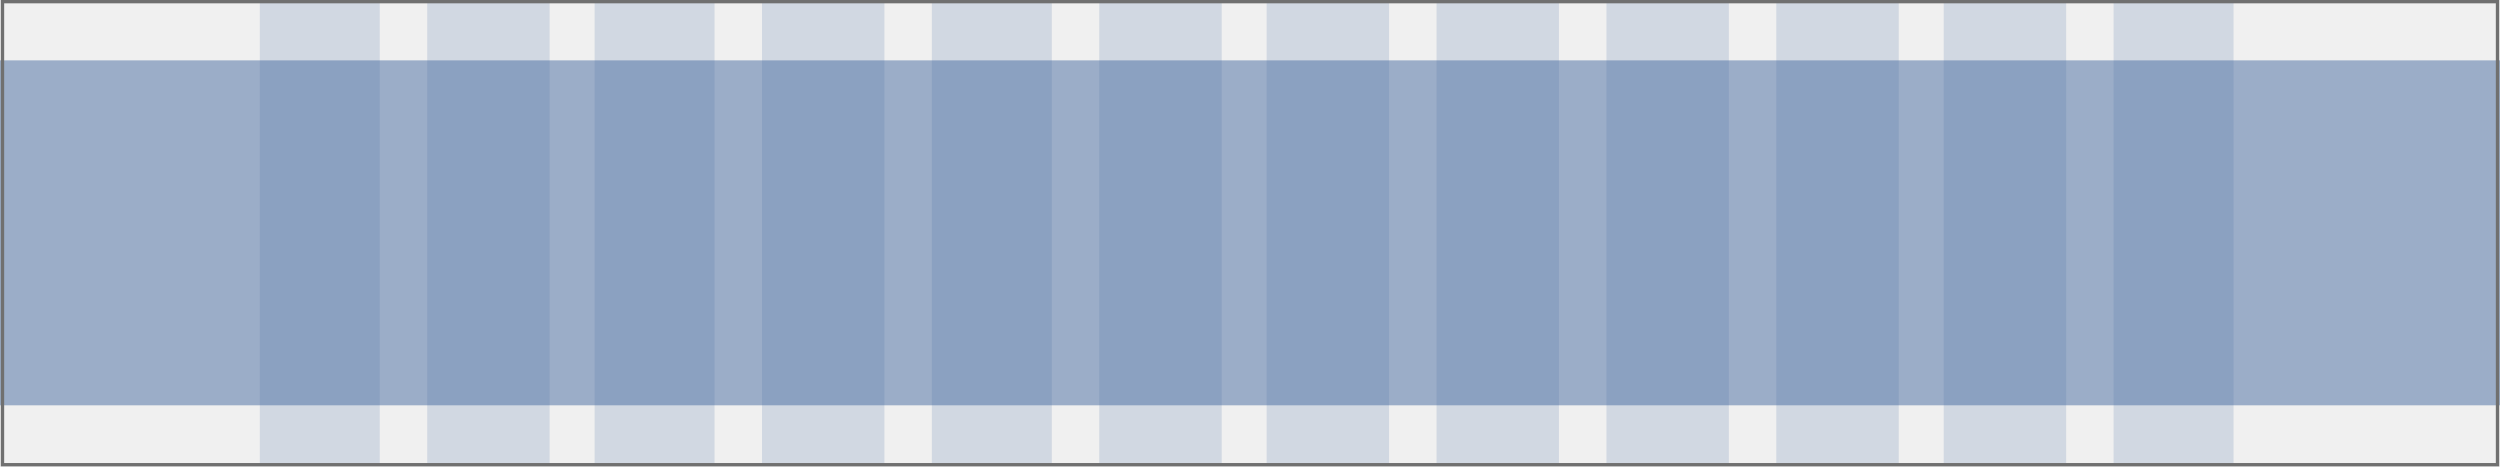
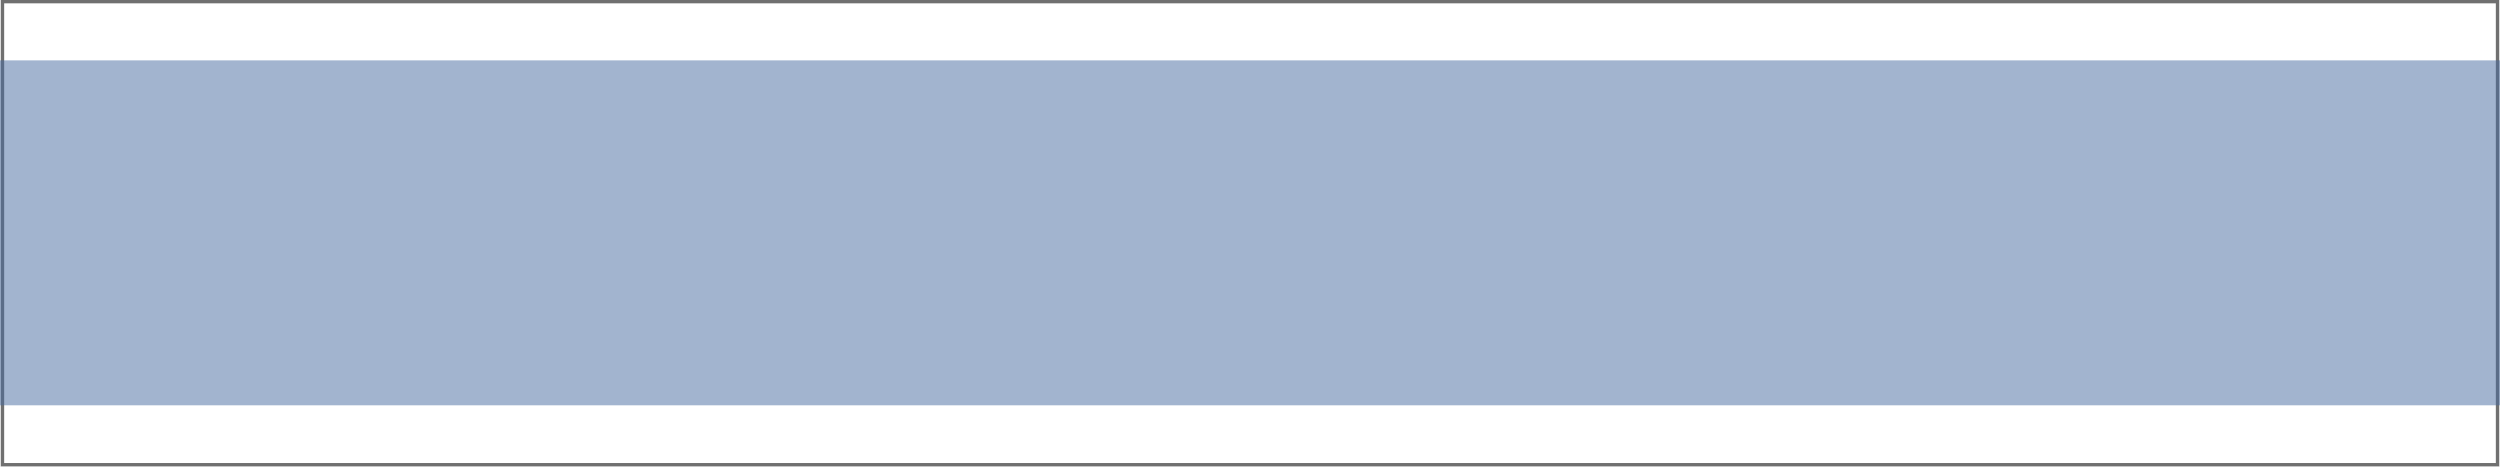
<svg xmlns="http://www.w3.org/2000/svg" width="750.5" height="140" viewBox="0 0 750.5 140">
-   <g id="Group_3568" data-name="Group 3568" transform="translate(-94.75 -1206)">
-     <g id="Group_3555" data-name="Group 3555" transform="translate(-1 325)">
-       <rect id="Rectangle_154" data-name="Rectangle 154" width="36.75" height="139" transform="translate(578 881)" fill="#4569a0" opacity="0.18" />
-       <rect id="Rectangle_149" data-name="Rectangle 149" width="36.75" height="139" transform="translate(476 881)" fill="#4569a0" opacity="0.18" />
-       <rect id="Rectangle_152" data-name="Rectangle 152" width="36.75" height="139" transform="translate(679.25 881)" fill="#4569a0" opacity="0.18" />
-       <rect id="Rectangle_153" data-name="Rectangle 153" width="36.75" height="139" transform="translate(629 881)" fill="#4569a0" opacity="0.18" />
-       <rect id="Rectangle_131" data-name="Rectangle 131" width="36" height="139" transform="translate(173.75 881)" fill="#4569a0" opacity="0.18" />
-       <rect id="Rectangle_147" data-name="Rectangle 147" width="36" height="139" transform="translate(375.5 881)" fill="#4569a0" opacity="0.18" />
-       <rect id="Rectangle_145" data-name="Rectangle 145" width="36" height="139" transform="translate(274.25 881)" fill="#4569a0" opacity="0.18" />
-       <rect id="Rectangle_144" data-name="Rectangle 144" width="36.75" height="139" transform="translate(224 881)" fill="#4569a0" opacity="0.18" />
-       <rect id="Rectangle_148" data-name="Rectangle 148" width="36.75" height="139" transform="translate(425.75 881)" fill="#4569a0" opacity="0.18" />
-       <rect id="Rectangle_146" data-name="Rectangle 146" width="36.75" height="139" transform="translate(324.5 881)" fill="#4569a0" opacity="0.18" />
-       <rect id="Rectangle_150" data-name="Rectangle 150" width="36.75" height="139" transform="translate(527 881)" fill="#4569a0" opacity="0.18" />
-       <rect id="Rectangle_151" data-name="Rectangle 151" width="36" height="139" transform="translate(730.25 881)" fill="#4569a0" opacity="0.18" />
-     </g>
-     <rect id="Rectangle_277" data-name="Rectangle 277" width="750.5" height="103.552" transform="translate(94.75 1224.122)" fill="#4569a0" opacity="0.5" />
-     <g id="Rectangle_276" data-name="Rectangle 276" transform="translate(95 1206)" fill="none" stroke="#707070" stroke-width="1">
+   <g id="Group_3835" data-name="Group 3835" transform="translate(-94.75 -1206)">
+     <g id="Rectangle_276" data-name="Rectangle 276" transform="translate(95 1206)" fill="#fff" stroke="#707070" stroke-width="1">
      <rect width="750" height="140" stroke="none" />
      <rect x="0.5" y="0.5" width="749" height="139" fill="none" />
    </g>
+     <rect id="Rectangle_277" data-name="Rectangle 277" width="750.5" height="103.552" transform="translate(94.75 1224.122)" fill="#4569a0" opacity="0.5" />
  </g>
</svg>
